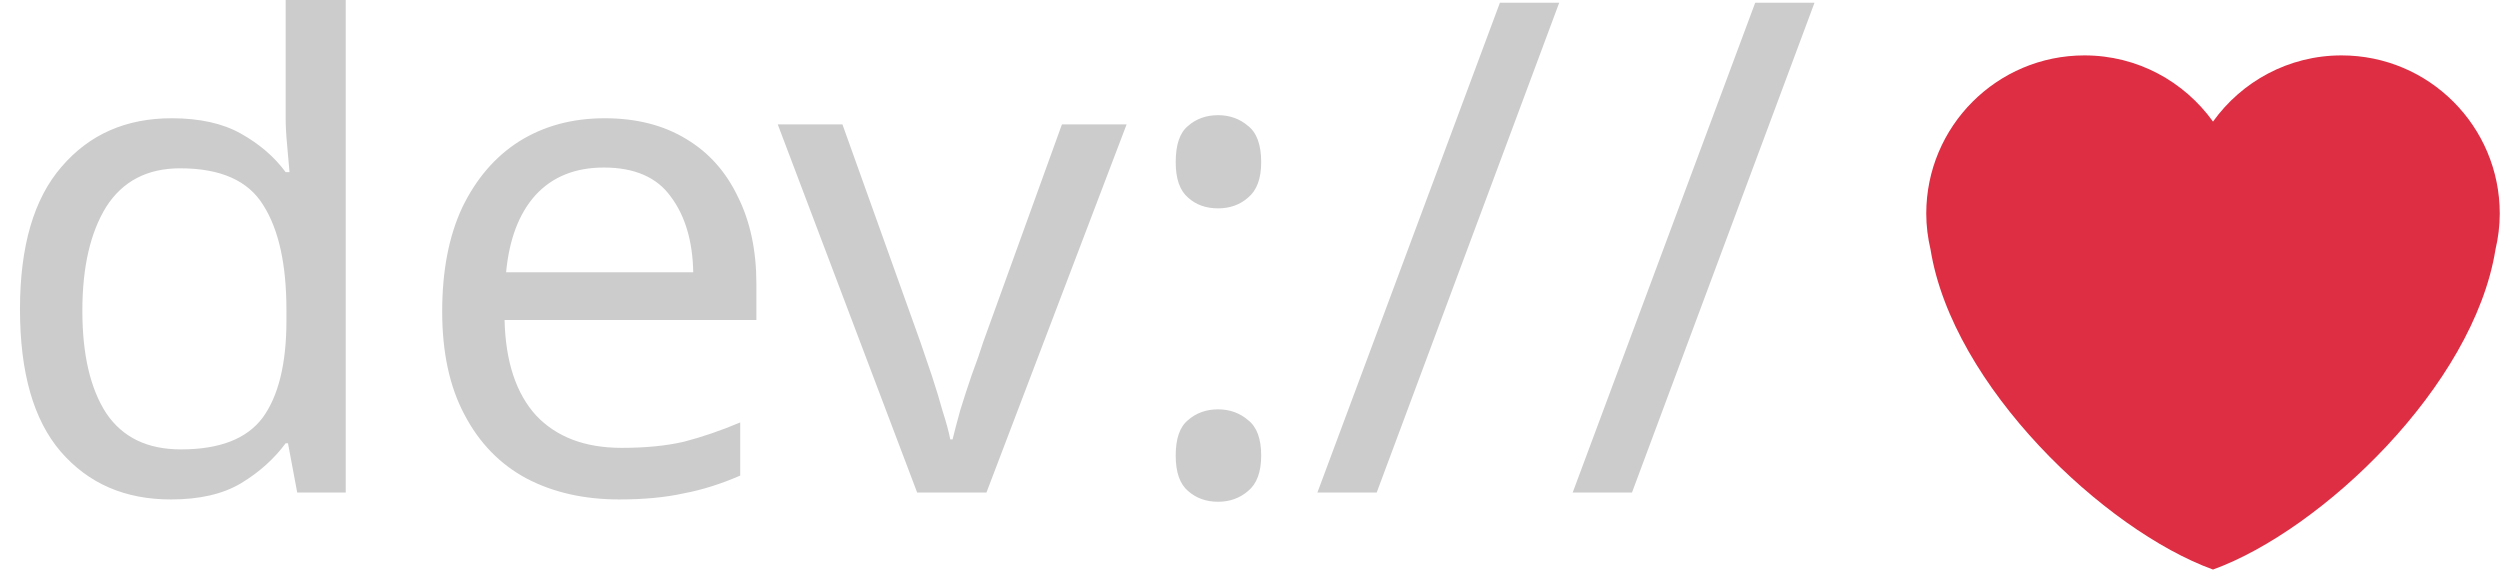
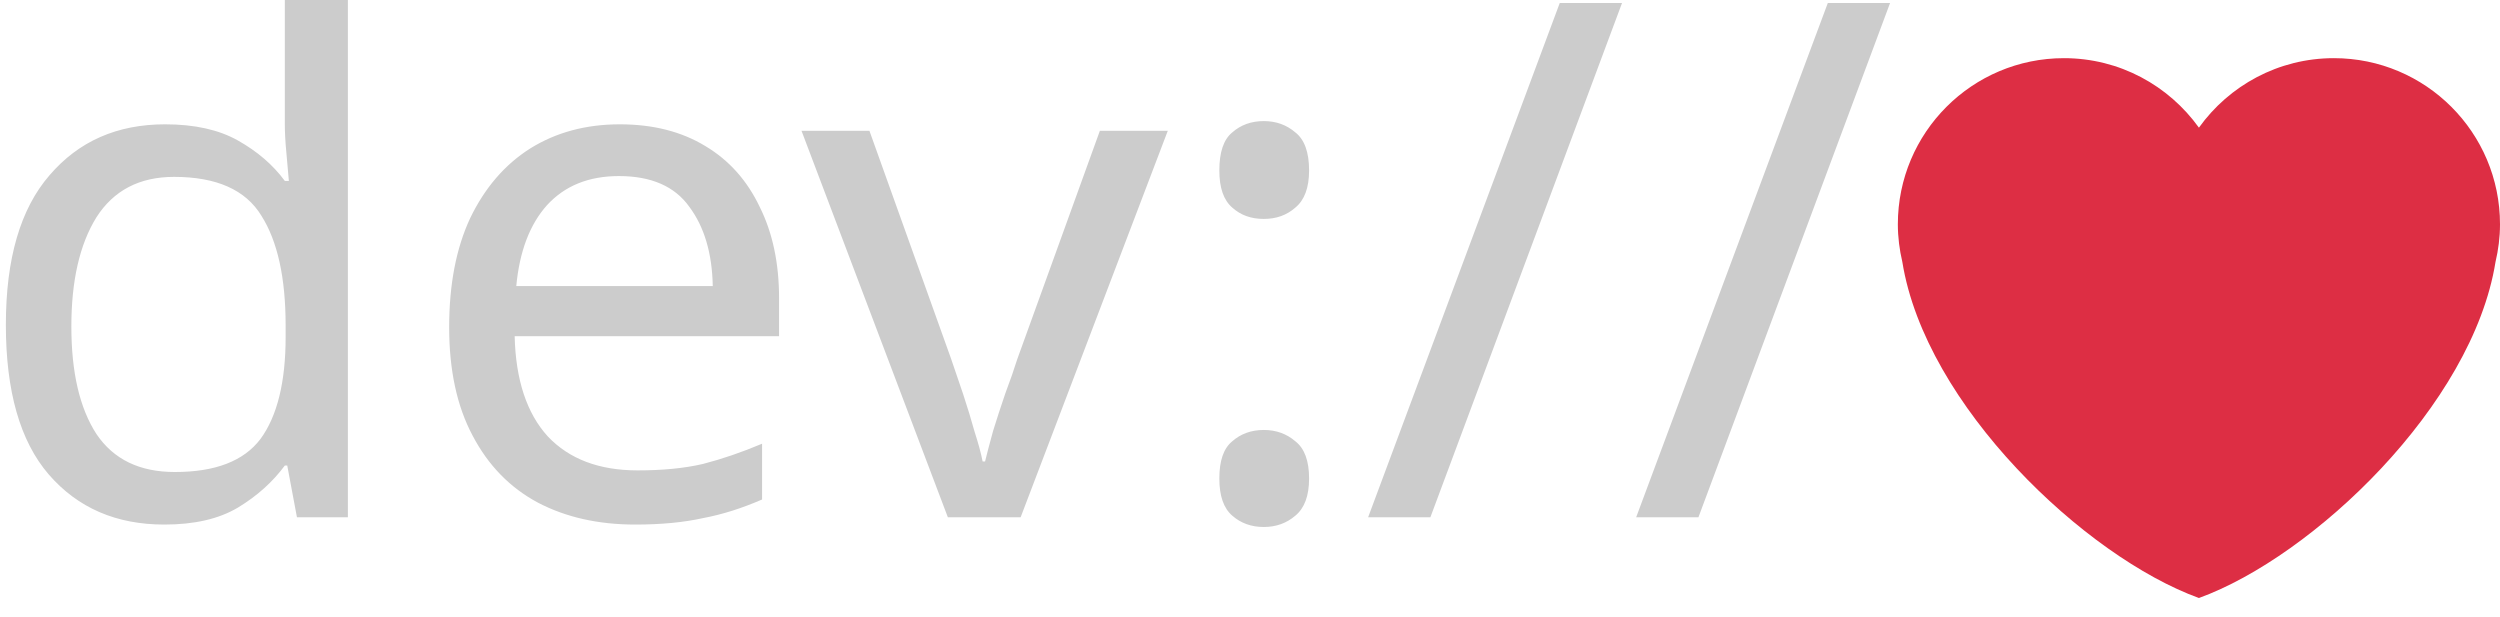
- <svg xmlns="http://www.w3.org/2000/svg" width="50.724mm" height="11.906mm" version="1.1" viewBox="0 0 50.724 11.906">
-   <g transform="translate(-49.411 -96.046)">
-     <text x="49.05" y="106.041" fill="#cccccc" font-family="sans-serif" font-size="13.926px" letter-spacing="0px" stroke-width=".348" word-spacing="0px" style="line-height:1.25" xml:space="preserve">
-       <tspan x="49.05" y="106.041" fill="#cccccc" font-family="Calibri" stroke-width=".348">dev://</tspan>
-     </text>
-     <path d="m100.13 100.38c0-1.773-1.437-3.21-3.21-3.21-1.076 0-2.026 0.531-2.608 1.343-0.583-0.812-1.532-1.343-2.608-1.343-1.773 0-3.21 1.437-3.21 3.21 0 0.251 0.032 0.494 0.087 0.729 0.446 2.769 3.525 5.691 5.731 6.493 2.207-0.802 5.286-3.724 5.731-6.493 0.055-0.235 0.087-0.478 0.087-0.729z" fill="#dd2e44" stroke-width=".325" />
-   </g>
+ <svg xmlns="http://www.w3.org/2000/svg" width="48.31mm" height="11.906mm" version="1.1" viewBox="0 0 48.31 11.906" id="svg51">
+   <defs id="defs55" />
+   <text x="-0.653" y="9.996" fill="#cccccc" font-family="sans-serif" font-size="13.926px" letter-spacing="0px" stroke-width="0.348" word-spacing="0px" style="line-height:1.25" xml:space="preserve" id="text45">
+     <tspan x="-0.653" y="9.996" fill="#cccccc" font-family="Calibri" stroke-width="0.348" id="tspan43">dev://</tspan>
+   </text>
+   <path d="m 48.31,4.334 c 0,-1.773 -1.437,-3.21 -3.21,-3.21 -1.076,0 -2.026,0.531 -2.608,1.343 -0.583,-0.812 -1.532,-1.343 -2.608,-1.343 -1.773,0 -3.21,1.437 -3.21,3.21 0,0.251 0.032,0.494 0.087,0.729 0.446,2.769 3.525,5.691 5.731,6.493 2.207,-0.802 5.286,-3.724 5.731,-6.493 0.055,-0.235 0.087,-0.478 0.087,-0.729 z" fill="#dd2e44" stroke-width="0.325" id="path47" />
</svg>
